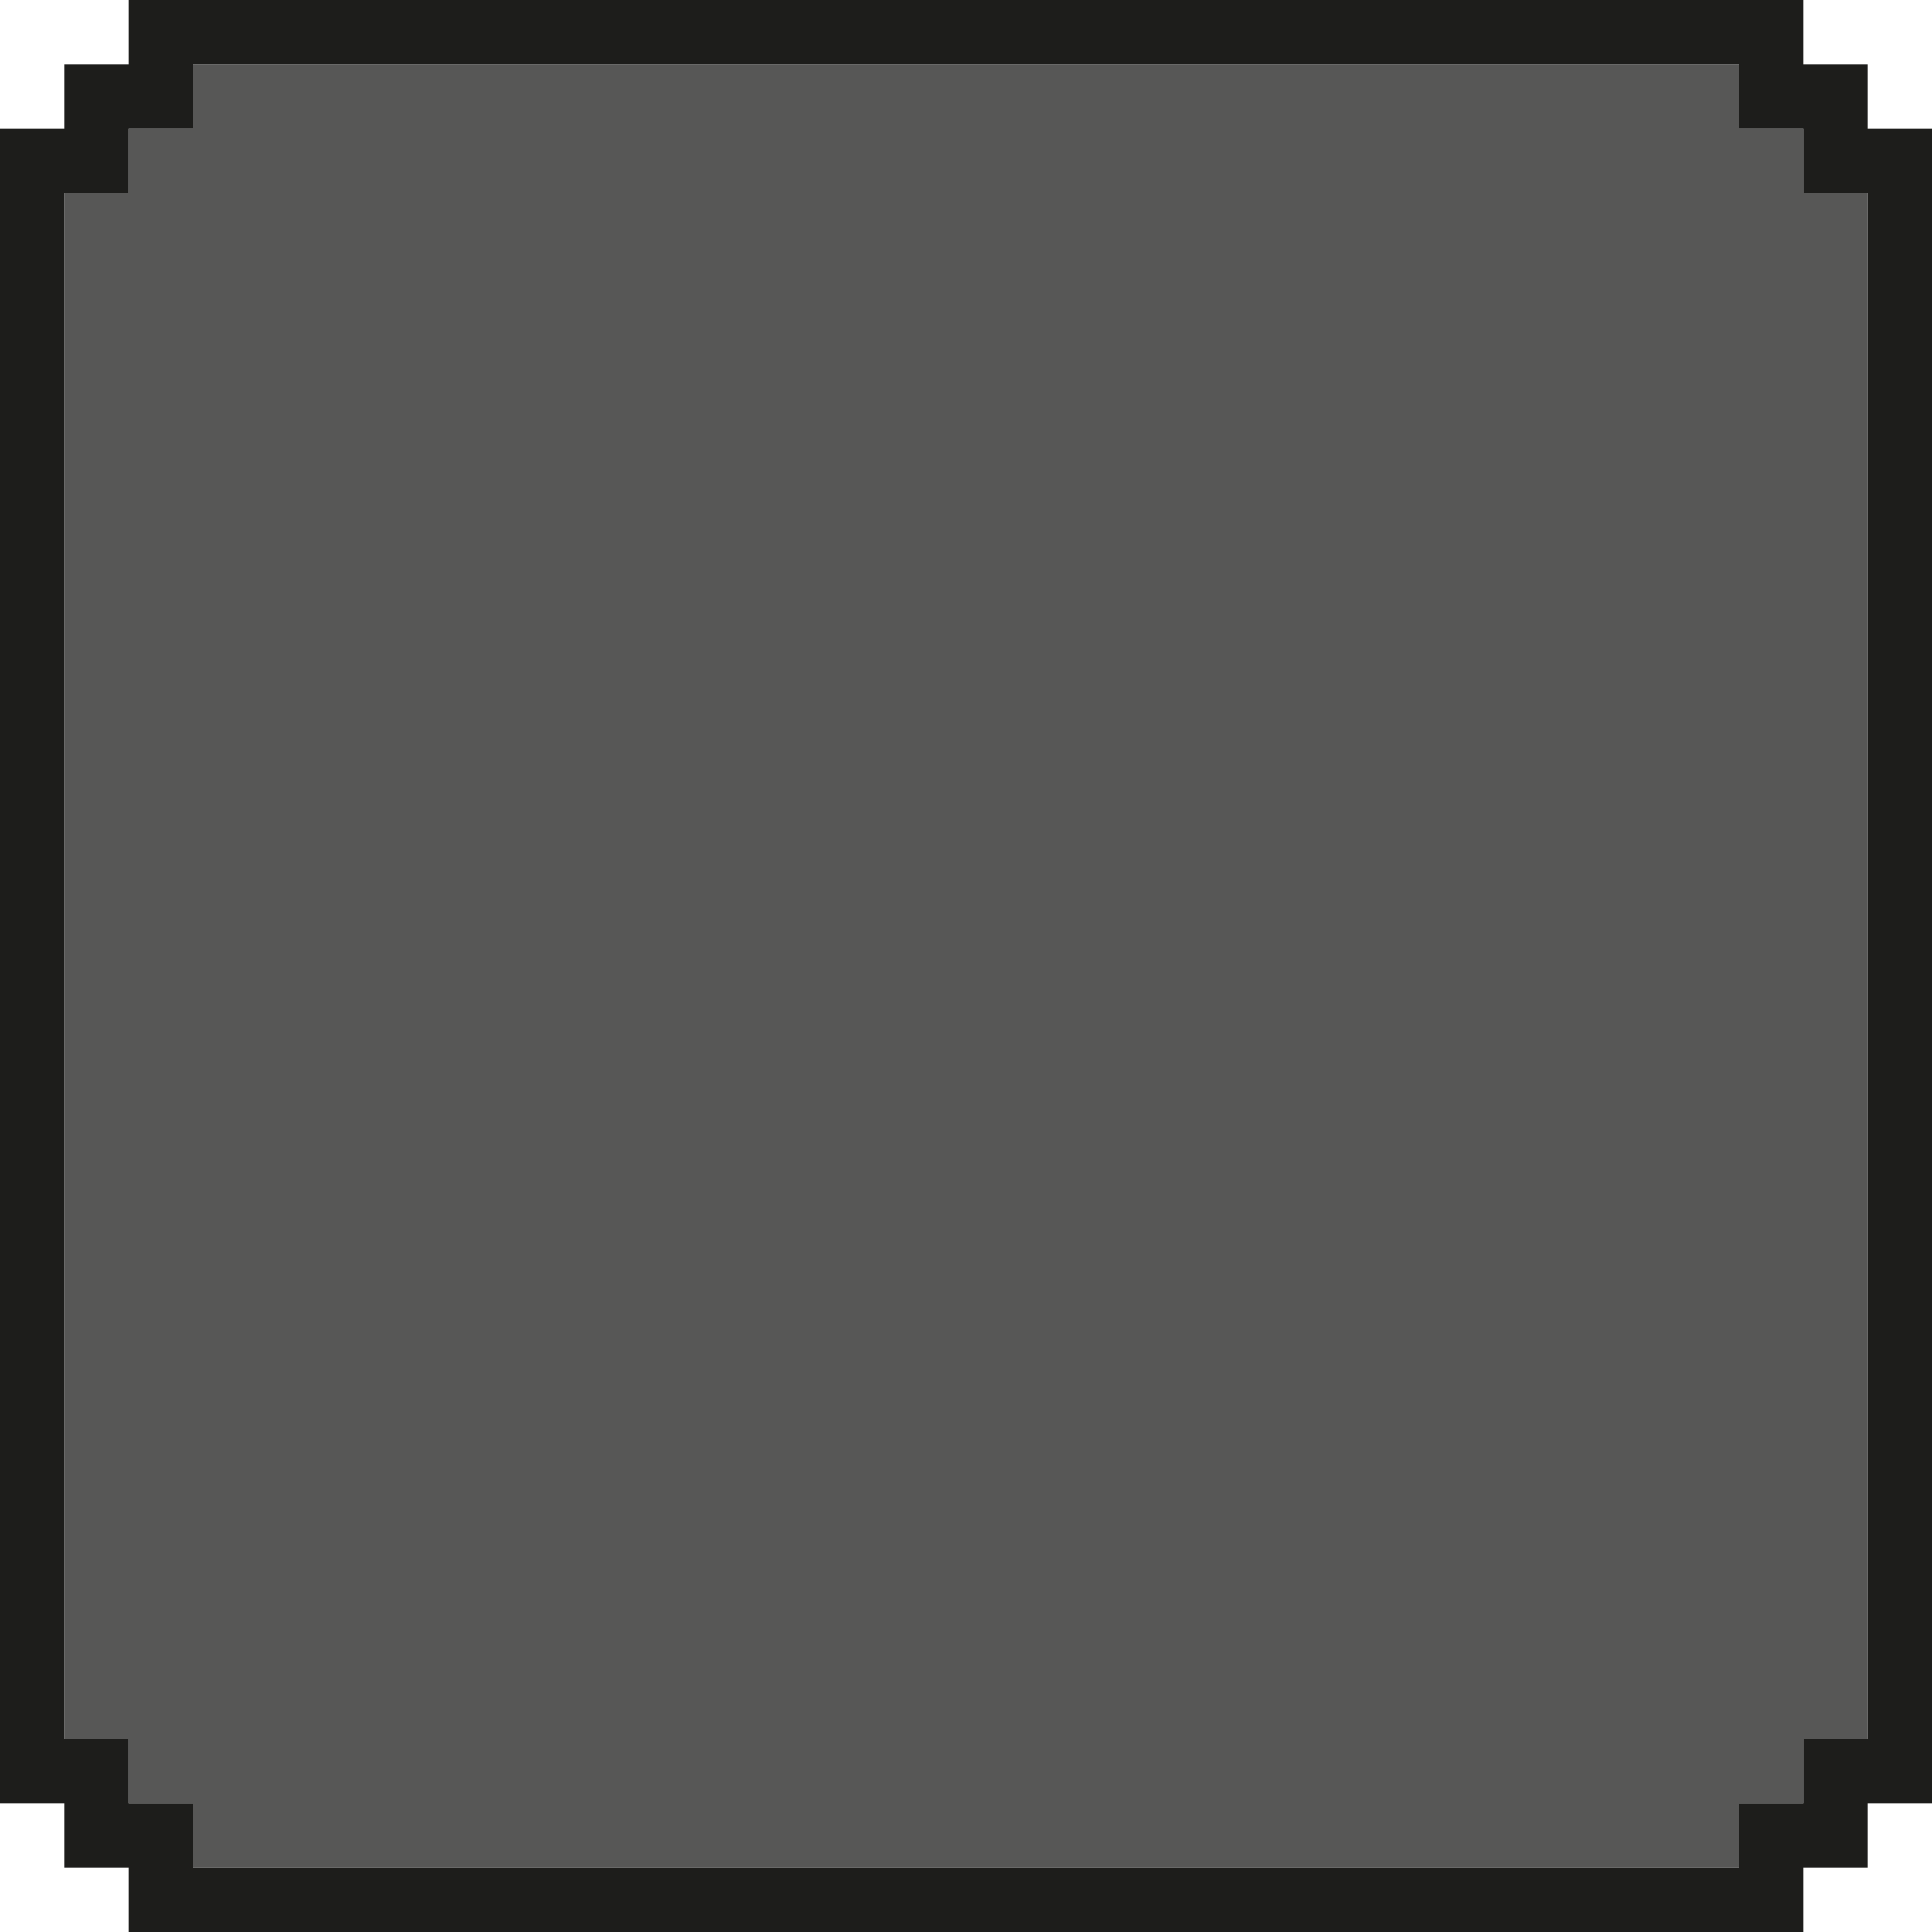
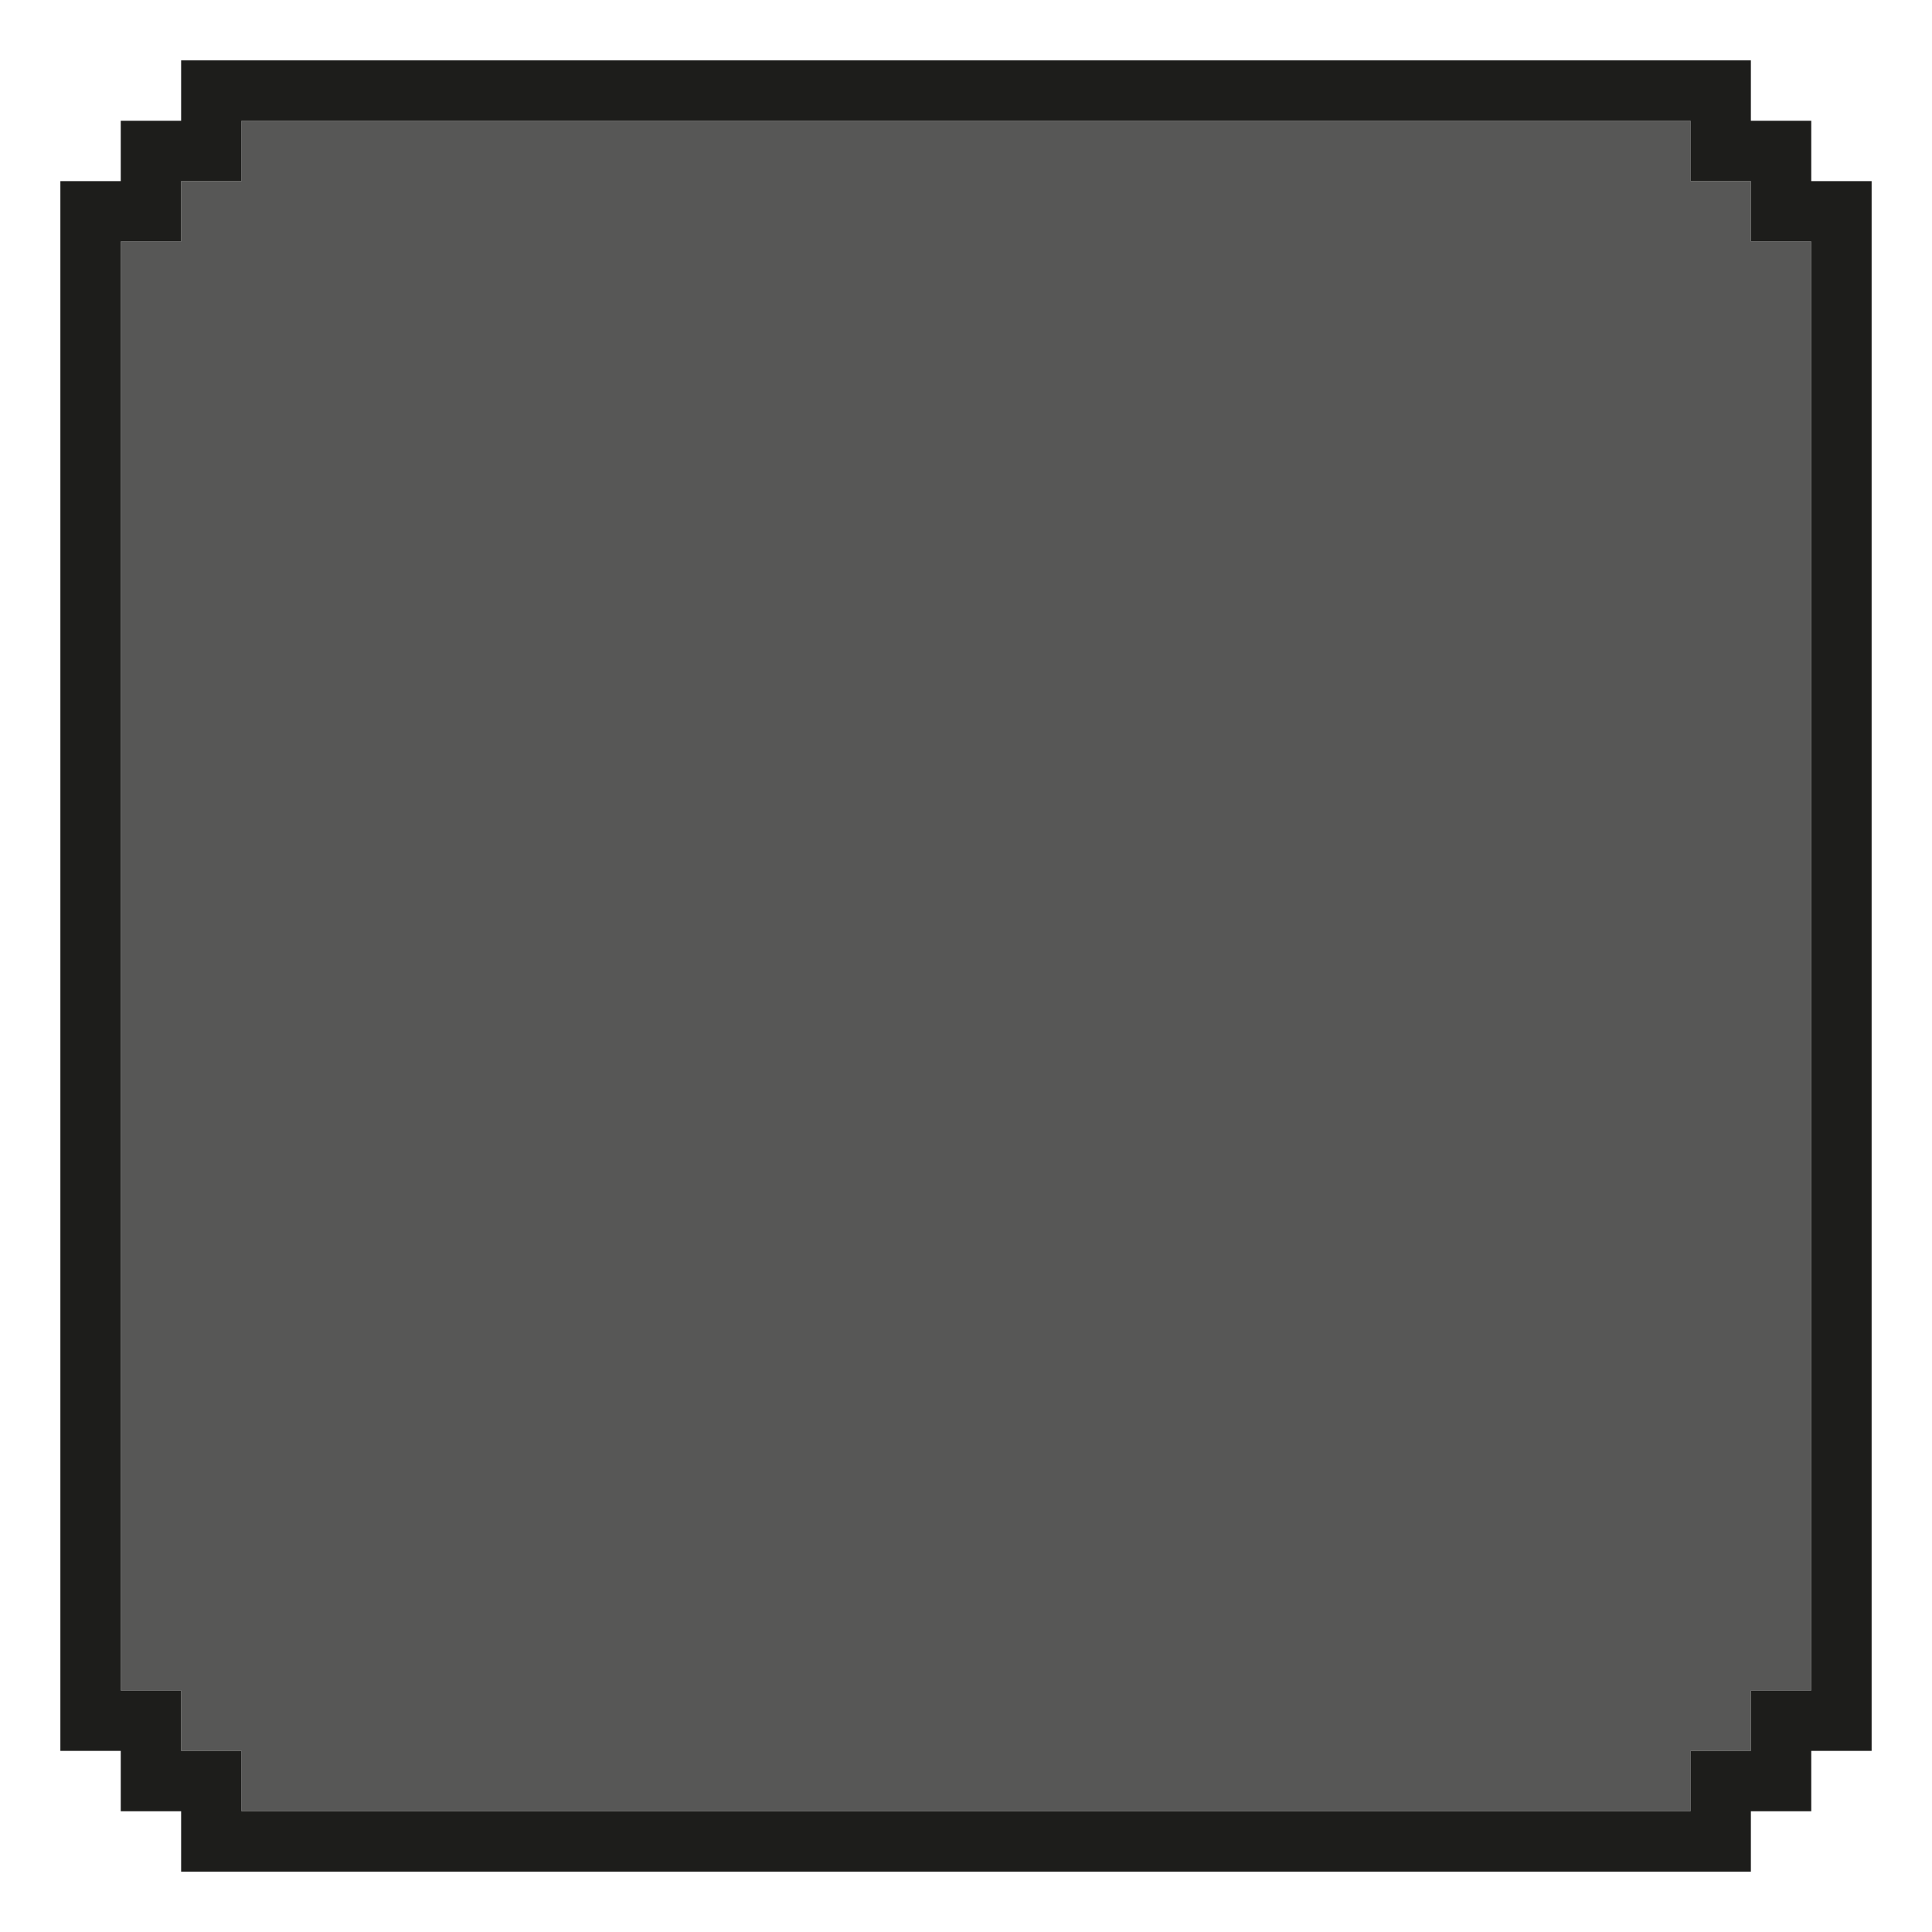
- <svg xmlns="http://www.w3.org/2000/svg" id="Layer_2" viewBox="0 0 30 30">
+ <svg xmlns="http://www.w3.org/2000/svg" id="Layer_2" viewBox="0 0 32 32">
  <defs>
-     <style>.cls-1{fill:#1d1d1b;}.cls-2{fill:#575756;}</style>
+     <style>.cls-1{fill:none;}.cls-2{fill:#1d1d1b;}.cls-3{fill:#575756;}</style>
  </defs>
+   <g id="Layer_10">
+     <rect class="cls-1" width="32" height="32" />
+   </g>
  <g id="final">
-     <polygon class="cls-2" points="28 27 29 27 29 3 28 3 28 2 27 2 27 1 3 1 3 2 2 2 2 3 1 3 1 27 2 27 2 28 3 28 3 29 27 29 27 28 28 28 28 27" />
-     <path class="cls-1" d="m27,1v1h1v1h1v24h-1v1h-1v1H3v-1h-1v-1h-1V3h1v-1h1v-1h24m1-1H2v1h-1v1H0v26h1v1h1v1h26v-1h1v-1h1V2h-1v-1h-1V0h0Z" />
+     <polygon class="cls-3" points="29 28 30 28 30 4 29 4 29 3 28 3 28 2 4 2 4 3 3 3 3 4 2 4 2 28 3 28 3 29 4 29 4 30 28 30 28 29 29 29 29 28" />
+     <path class="cls-2" d="m28,2v1h1v1h1v24h-1v1h-1v1H4v-1h-1v-1h-1V4h1v-1h1v-1h24m1-1H3v1h-1v1H1v26h1v1h1v1h26v-1h1v-1h1V3h-1v-1h-1v-1h0Z" />
  </g>
</svg>
